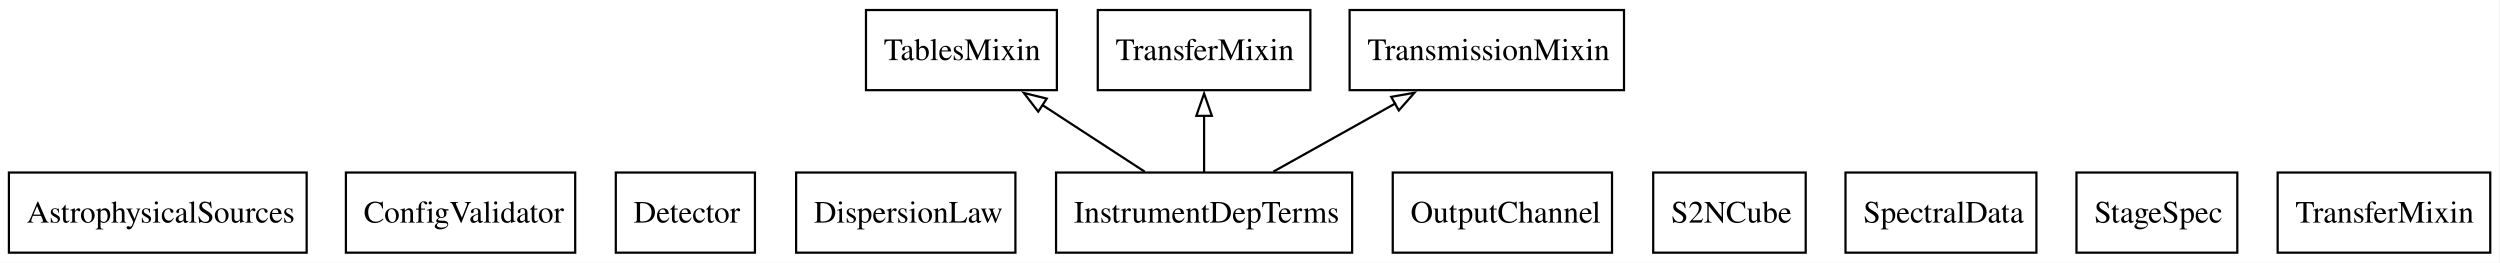
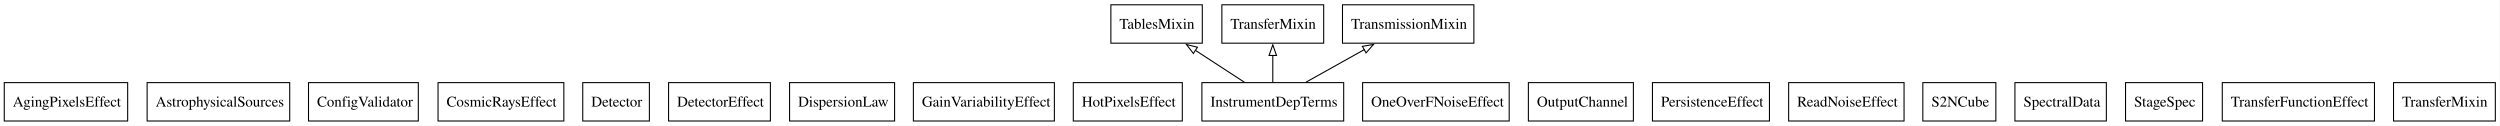
- <svg xmlns="http://www.w3.org/2000/svg" width="1123pt" height="118pt" viewBox="0.00 0.00 1123.00 118.00">
+ <svg xmlns="http://www.w3.org/2000/svg" width="2345pt" height="118pt" viewBox="0.00 0.00 2345.00 118.00">
  <g id="graph0" class="graph" transform="scale(1 1) rotate(0) translate(4 114)">
-     <polygon fill="white" stroke="none" points="-4,4 -4,-114 1118.62,-114 1118.62,4 -4,4" />
+     <polygon fill="white" stroke="none" points="-4,4 -4,-114 2340.62,-114 2340.62,4 -4,4" />
    <g id="node1" class="node">
-       <polygon fill="none" stroke="black" points="0,-0.5 0,-36.5 133.75,-36.5 133.75,-0.5 0,-0.5" />
-       <text xml:space="preserve" text-anchor="start" x="8" y="-14" font-family="Times,serif" font-size="14.00">AstrophysicalSources</text>
+       <polygon fill="none" stroke="black" points="0,-0.5 0,-36.5 115.75,-36.5 115.75,-0.5 0,-0.5" />
+       <text xml:space="preserve" text-anchor="start" x="8" y="-14" font-family="Times,serif" font-size="14.00">AgingPixelsEffect</text>
    </g>
    <g id="node2" class="node">
-       <polygon fill="none" stroke="black" points="151.38,-0.5 151.38,-36.5 254.38,-36.5 254.38,-0.5 151.38,-0.5" />
-       <text xml:space="preserve" text-anchor="start" x="159.38" y="-14" font-family="Times,serif" font-size="14.00">ConfigValidator</text>
+       <polygon fill="none" stroke="black" points="134,-0.5 134,-36.5 267.75,-36.5 267.75,-0.5 134,-0.5" />
+       <text xml:space="preserve" text-anchor="start" x="142" y="-14" font-family="Times,serif" font-size="14.00">AstrophysicalSources</text>
    </g>
    <g id="node3" class="node">
-       <polygon fill="none" stroke="black" points="272.62,-0.5 272.62,-36.5 335.12,-36.5 335.12,-0.5 272.62,-0.5" />
-       <text xml:space="preserve" text-anchor="start" x="280.62" y="-14" font-family="Times,serif" font-size="14.00">Detector</text>
+       <polygon fill="none" stroke="black" points="285.38,-0.5 285.38,-36.5 388.38,-36.5 388.38,-0.5 285.38,-0.5" />
+       <text xml:space="preserve" text-anchor="start" x="293.38" y="-14" font-family="Times,serif" font-size="14.00">ConfigValidator</text>
    </g>
    <g id="node4" class="node">
-       <polygon fill="none" stroke="black" points="353.62,-0.5 353.62,-36.5 452.12,-36.5 452.12,-0.5 353.62,-0.5" />
-       <text xml:space="preserve" text-anchor="start" x="361.62" y="-14" font-family="Times,serif" font-size="14.00">DispersionLaw</text>
+       <polygon fill="none" stroke="black" points="406.88,-0.5 406.88,-36.5 524.88,-36.5 524.88,-0.5 406.88,-0.5" />
+       <text xml:space="preserve" text-anchor="start" x="414.88" y="-14" font-family="Times,serif" font-size="14.00">CosmicRaysEffect</text>
    </g>
    <g id="node5" class="node">
-       <polygon fill="none" stroke="black" points="470.38,-0.5 470.38,-36.5 603.38,-36.5 603.38,-0.5 470.38,-0.5" />
-       <text xml:space="preserve" text-anchor="start" x="478.38" y="-14" font-family="Times,serif" font-size="14.00">InstrumentDepTerms</text>
+       <polygon fill="none" stroke="black" points="542.62,-0.5 542.62,-36.5 605.12,-36.5 605.12,-0.5 542.62,-0.5" />
+       <text xml:space="preserve" text-anchor="start" x="550.62" y="-14" font-family="Times,serif" font-size="14.00">Detector</text>
+     </g>
+     <g id="node6" class="node">
+       <polygon fill="none" stroke="black" points="623.12,-0.5 623.12,-36.5 718.62,-36.5 718.62,-0.5 623.12,-0.5" />
+       <text xml:space="preserve" text-anchor="start" x="631.12" y="-14" font-family="Times,serif" font-size="14.00">DetectorEffect</text>
+     </g>
+     <g id="node7" class="node">
+       <polygon fill="none" stroke="black" points="736.62,-0.5 736.62,-36.5 835.12,-36.5 835.12,-0.5 736.62,-0.5" />
+       <text xml:space="preserve" text-anchor="start" x="744.62" y="-14" font-family="Times,serif" font-size="14.00">DispersionLaw</text>
+     </g>
+     <g id="node8" class="node">
+       <polygon fill="none" stroke="black" points="852.75,-0.5 852.75,-36.5 985,-36.5 985,-0.5 852.75,-0.5" />
+       <text xml:space="preserve" text-anchor="start" x="860.75" y="-14" font-family="Times,serif" font-size="14.00">GainVariabilityEffect</text>
+     </g>
+     <g id="node9" class="node">
+       <polygon fill="none" stroke="black" points="1002.75,-0.5 1002.75,-36.5 1105,-36.5 1105,-0.5 1002.75,-0.5" />
+       <text xml:space="preserve" text-anchor="start" x="1010.75" y="-14" font-family="Times,serif" font-size="14.00">HotPixelsEffect</text>
    </g>
    <g id="node10" class="node">
-       <polygon fill="none" stroke="black" points="385,-73.5 385,-109.5 470.75,-109.5 470.75,-73.5 385,-73.5" />
-       <text xml:space="preserve" text-anchor="start" x="393" y="-87" font-family="Times,serif" font-size="14.00">TablesMixin</text>
+       <polygon fill="none" stroke="black" points="1123.38,-0.5 1123.38,-36.5 1256.38,-36.5 1256.38,-0.5 1123.38,-0.5" />
+       <text xml:space="preserve" text-anchor="start" x="1131.38" y="-14" font-family="Times,serif" font-size="14.00">InstrumentDepTerms</text>
+     </g>
+     <g id="node18" class="node">
+       <polygon fill="none" stroke="black" points="1038,-73.5 1038,-109.5 1123.75,-109.5 1123.75,-73.5 1038,-73.5" />
+       <text xml:space="preserve" text-anchor="start" x="1046" y="-87" font-family="Times,serif" font-size="14.00">TablesMixin</text>
    </g>
    <g id="edge1" class="edge">
-       <path fill="none" stroke="black" d="M510.21,-36.87C496.35,-45.89 479.22,-57.06 464.17,-66.86" />
-       <polygon fill="none" stroke="black" points="462.38,-63.85 455.91,-72.24 466.2,-69.71 462.38,-63.85" />
+       <path fill="none" stroke="black" d="M1163.21,-36.87C1149.35,-45.89 1132.22,-57.06 1117.17,-66.86" />
+       <polygon fill="none" stroke="black" points="1115.38,-63.85 1108.91,-72.24 1119.2,-69.71 1115.38,-63.85" />
+     </g>
+     <g id="node20" class="node">
+       <polygon fill="none" stroke="black" points="1142.12,-73.5 1142.12,-109.5 1237.62,-109.5 1237.62,-73.5 1142.12,-73.5" />
+       <text xml:space="preserve" text-anchor="start" x="1150.12" y="-87" font-family="Times,serif" font-size="14.00">TransferMixin</text>
+     </g>
+     <g id="edge2" class="edge">
+       <path fill="none" stroke="black" d="M1189.88,-36.69C1189.88,-44.27 1189.88,-53.4 1189.88,-61.96" />
+       <polygon fill="none" stroke="black" points="1186.38,-61.96 1189.88,-71.96 1193.38,-61.96 1186.38,-61.96" />
+     </g>
+     <g id="node22" class="node">
+       <polygon fill="none" stroke="black" points="1255.25,-73.5 1255.25,-109.5 1378.5,-109.5 1378.5,-73.5 1255.25,-73.5" />
+       <text xml:space="preserve" text-anchor="start" x="1263.25" y="-87" font-family="Times,serif" font-size="14.00">TransmissionMixin</text>
+     </g>
+     <g id="edge3" class="edge">
+       <path fill="none" stroke="black" d="M1220.94,-36.87C1237.55,-46.15 1258.2,-57.7 1276.08,-67.69" />
+       <polygon fill="none" stroke="black" points="1273.93,-70.5 1284.37,-72.33 1277.35,-64.39 1273.93,-70.5" />
    </g>
    <g id="node11" class="node">
-       <polygon fill="none" stroke="black" points="489.12,-73.5 489.12,-109.5 584.62,-109.5 584.62,-73.5 489.12,-73.5" />
-       <text xml:space="preserve" text-anchor="start" x="497.12" y="-87" font-family="Times,serif" font-size="14.00">TransferMixin</text>
+       <polygon fill="none" stroke="black" points="1274.12,-0.5 1274.12,-36.5 1411.62,-36.5 1411.62,-0.5 1274.12,-0.5" />
+       <text xml:space="preserve" text-anchor="start" x="1282.12" y="-14" font-family="Times,serif" font-size="14.00">OneOverFNoiseEffect</text>
    </g>
-     <g id="edge2" class="edge">
-       <path fill="none" stroke="black" d="M536.88,-36.69C536.88,-44.27 536.88,-53.4 536.88,-61.96" />
-       <polygon fill="none" stroke="black" points="533.38,-61.96 536.88,-71.96 540.38,-61.96 533.38,-61.96" />
+     <g id="node12" class="node">
+       <polygon fill="none" stroke="black" points="1429.62,-0.5 1429.62,-36.5 1528.12,-36.5 1528.12,-0.5 1429.62,-0.5" />
+       <text xml:space="preserve" text-anchor="start" x="1437.62" y="-14" font-family="Times,serif" font-size="14.00">OutputChannel</text>
    </g>
    <g id="node13" class="node">
-       <polygon fill="none" stroke="black" points="602.25,-73.5 602.25,-109.5 725.5,-109.5 725.5,-73.5 602.25,-73.5" />
-       <text xml:space="preserve" text-anchor="start" x="610.25" y="-87" font-family="Times,serif" font-size="14.00">TransmissionMixin</text>
+       <polygon fill="none" stroke="black" points="1546,-0.5 1546,-36.5 1655.75,-36.5 1655.75,-0.5 1546,-0.5" />
+       <text xml:space="preserve" text-anchor="start" x="1554" y="-14" font-family="Times,serif" font-size="14.00">PersistenceEffect</text>
    </g>
-     <g id="edge3" class="edge">
-       <path fill="none" stroke="black" d="M567.94,-36.87C584.55,-46.15 605.2,-57.7 623.08,-67.69" />
-       <polygon fill="none" stroke="black" points="620.93,-70.5 631.37,-72.33 624.35,-64.39 620.93,-70.5" />
+     <g id="node14" class="node">
+       <polygon fill="none" stroke="black" points="1673.75,-0.5 1673.75,-36.5 1782,-36.5 1782,-0.5 1673.75,-0.5" />
+       <text xml:space="preserve" text-anchor="start" x="1681.75" y="-14" font-family="Times,serif" font-size="14.00">ReadNoiseEffect</text>
    </g>
-     <g id="node6" class="node">
-       <polygon fill="none" stroke="black" points="621.62,-0.5 621.62,-36.5 720.12,-36.5 720.12,-0.5 621.62,-0.5" />
-       <text xml:space="preserve" text-anchor="start" x="629.62" y="-14" font-family="Times,serif" font-size="14.00">OutputChannel</text>
+     <g id="node15" class="node">
+       <polygon fill="none" stroke="black" points="1799.62,-0.5 1799.62,-36.5 1868.12,-36.5 1868.12,-0.5 1799.62,-0.5" />
+       <text xml:space="preserve" text-anchor="start" x="1807.62" y="-14" font-family="Times,serif" font-size="14.00">S2NCube</text>
    </g>
-     <g id="node7" class="node">
-       <polygon fill="none" stroke="black" points="738.62,-0.5 738.62,-36.5 807.12,-36.5 807.12,-0.5 738.62,-0.5" />
-       <text xml:space="preserve" text-anchor="start" x="746.62" y="-14" font-family="Times,serif" font-size="14.00">S2NCube</text>
+     <g id="node16" class="node">
+       <polygon fill="none" stroke="black" points="1886,-0.5 1886,-36.5 1971.75,-36.5 1971.75,-0.5 1886,-0.5" />
+       <text xml:space="preserve" text-anchor="start" x="1894" y="-14" font-family="Times,serif" font-size="14.00">SpectralData</text>
    </g>
-     <g id="node8" class="node">
-       <polygon fill="none" stroke="black" points="825,-0.5 825,-36.5 910.75,-36.5 910.75,-0.5 825,-0.5" />
-       <text xml:space="preserve" text-anchor="start" x="833" y="-14" font-family="Times,serif" font-size="14.00">SpectralData</text>
+     <g id="node17" class="node">
+       <polygon fill="none" stroke="black" points="1989.75,-0.5 1989.75,-36.5 2062,-36.5 2062,-0.5 1989.75,-0.5" />
+       <text xml:space="preserve" text-anchor="start" x="1997.75" y="-14" font-family="Times,serif" font-size="14.00">StageSpec</text>
    </g>
-     <g id="node9" class="node">
-       <polygon fill="none" stroke="black" points="928.75,-0.5 928.75,-36.5 1001,-36.5 1001,-0.5 928.75,-0.5" />
-       <text xml:space="preserve" text-anchor="start" x="936.75" y="-14" font-family="Times,serif" font-size="14.00">StageSpec</text>
+     <g id="node19" class="node">
+       <polygon fill="none" stroke="black" points="2080.5,-0.5 2080.5,-36.5 2223.25,-36.5 2223.25,-0.5 2080.5,-0.5" />
+       <text xml:space="preserve" text-anchor="start" x="2088.5" y="-14" font-family="Times,serif" font-size="14.00">TransferFunctionEffect</text>
    </g>
-     <g id="node12" class="node">
-       <polygon fill="none" stroke="black" points="1019.12,-0.5 1019.12,-36.5 1114.62,-36.5 1114.62,-0.5 1019.12,-0.5" />
-       <text xml:space="preserve" text-anchor="start" x="1027.12" y="-14" font-family="Times,serif" font-size="14.00">TransferMixin</text>
+     <g id="node21" class="node">
+       <polygon fill="none" stroke="black" points="2241.12,-0.5 2241.12,-36.5 2336.62,-36.5 2336.62,-0.5 2241.12,-0.5" />
+       <text xml:space="preserve" text-anchor="start" x="2249.12" y="-14" font-family="Times,serif" font-size="14.00">TransferMixin</text>
    </g>
  </g>
</svg>
